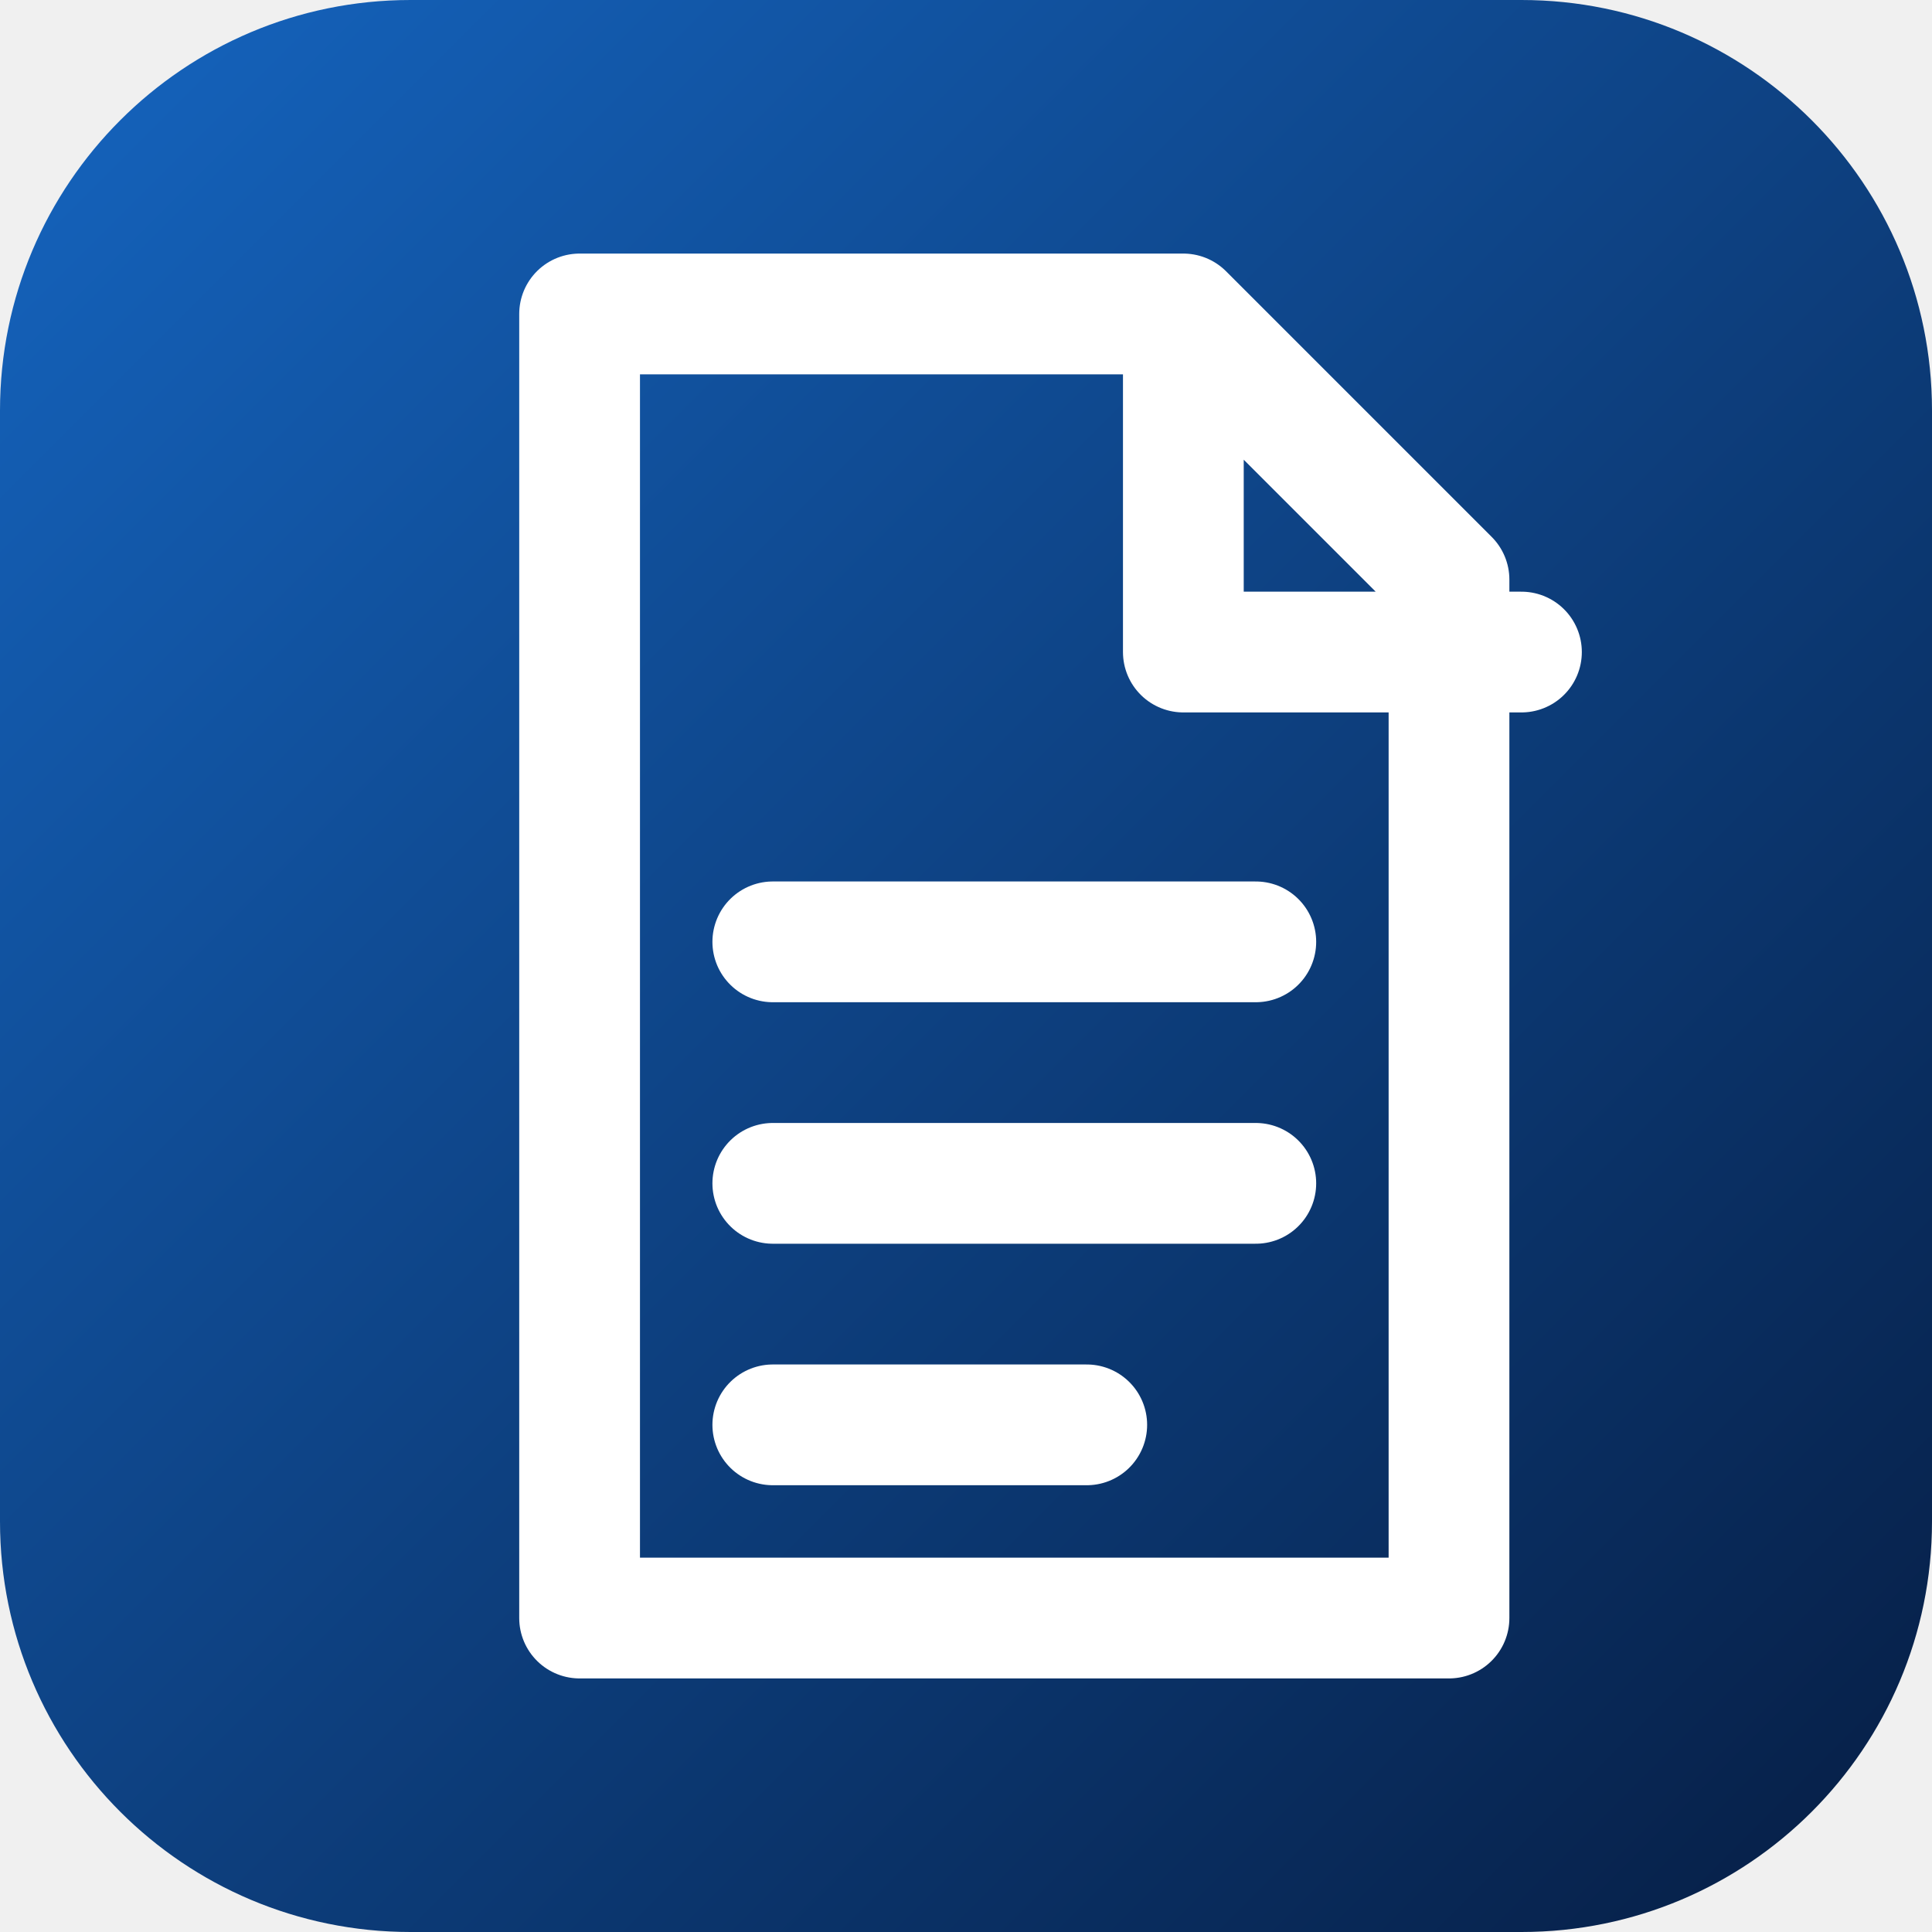
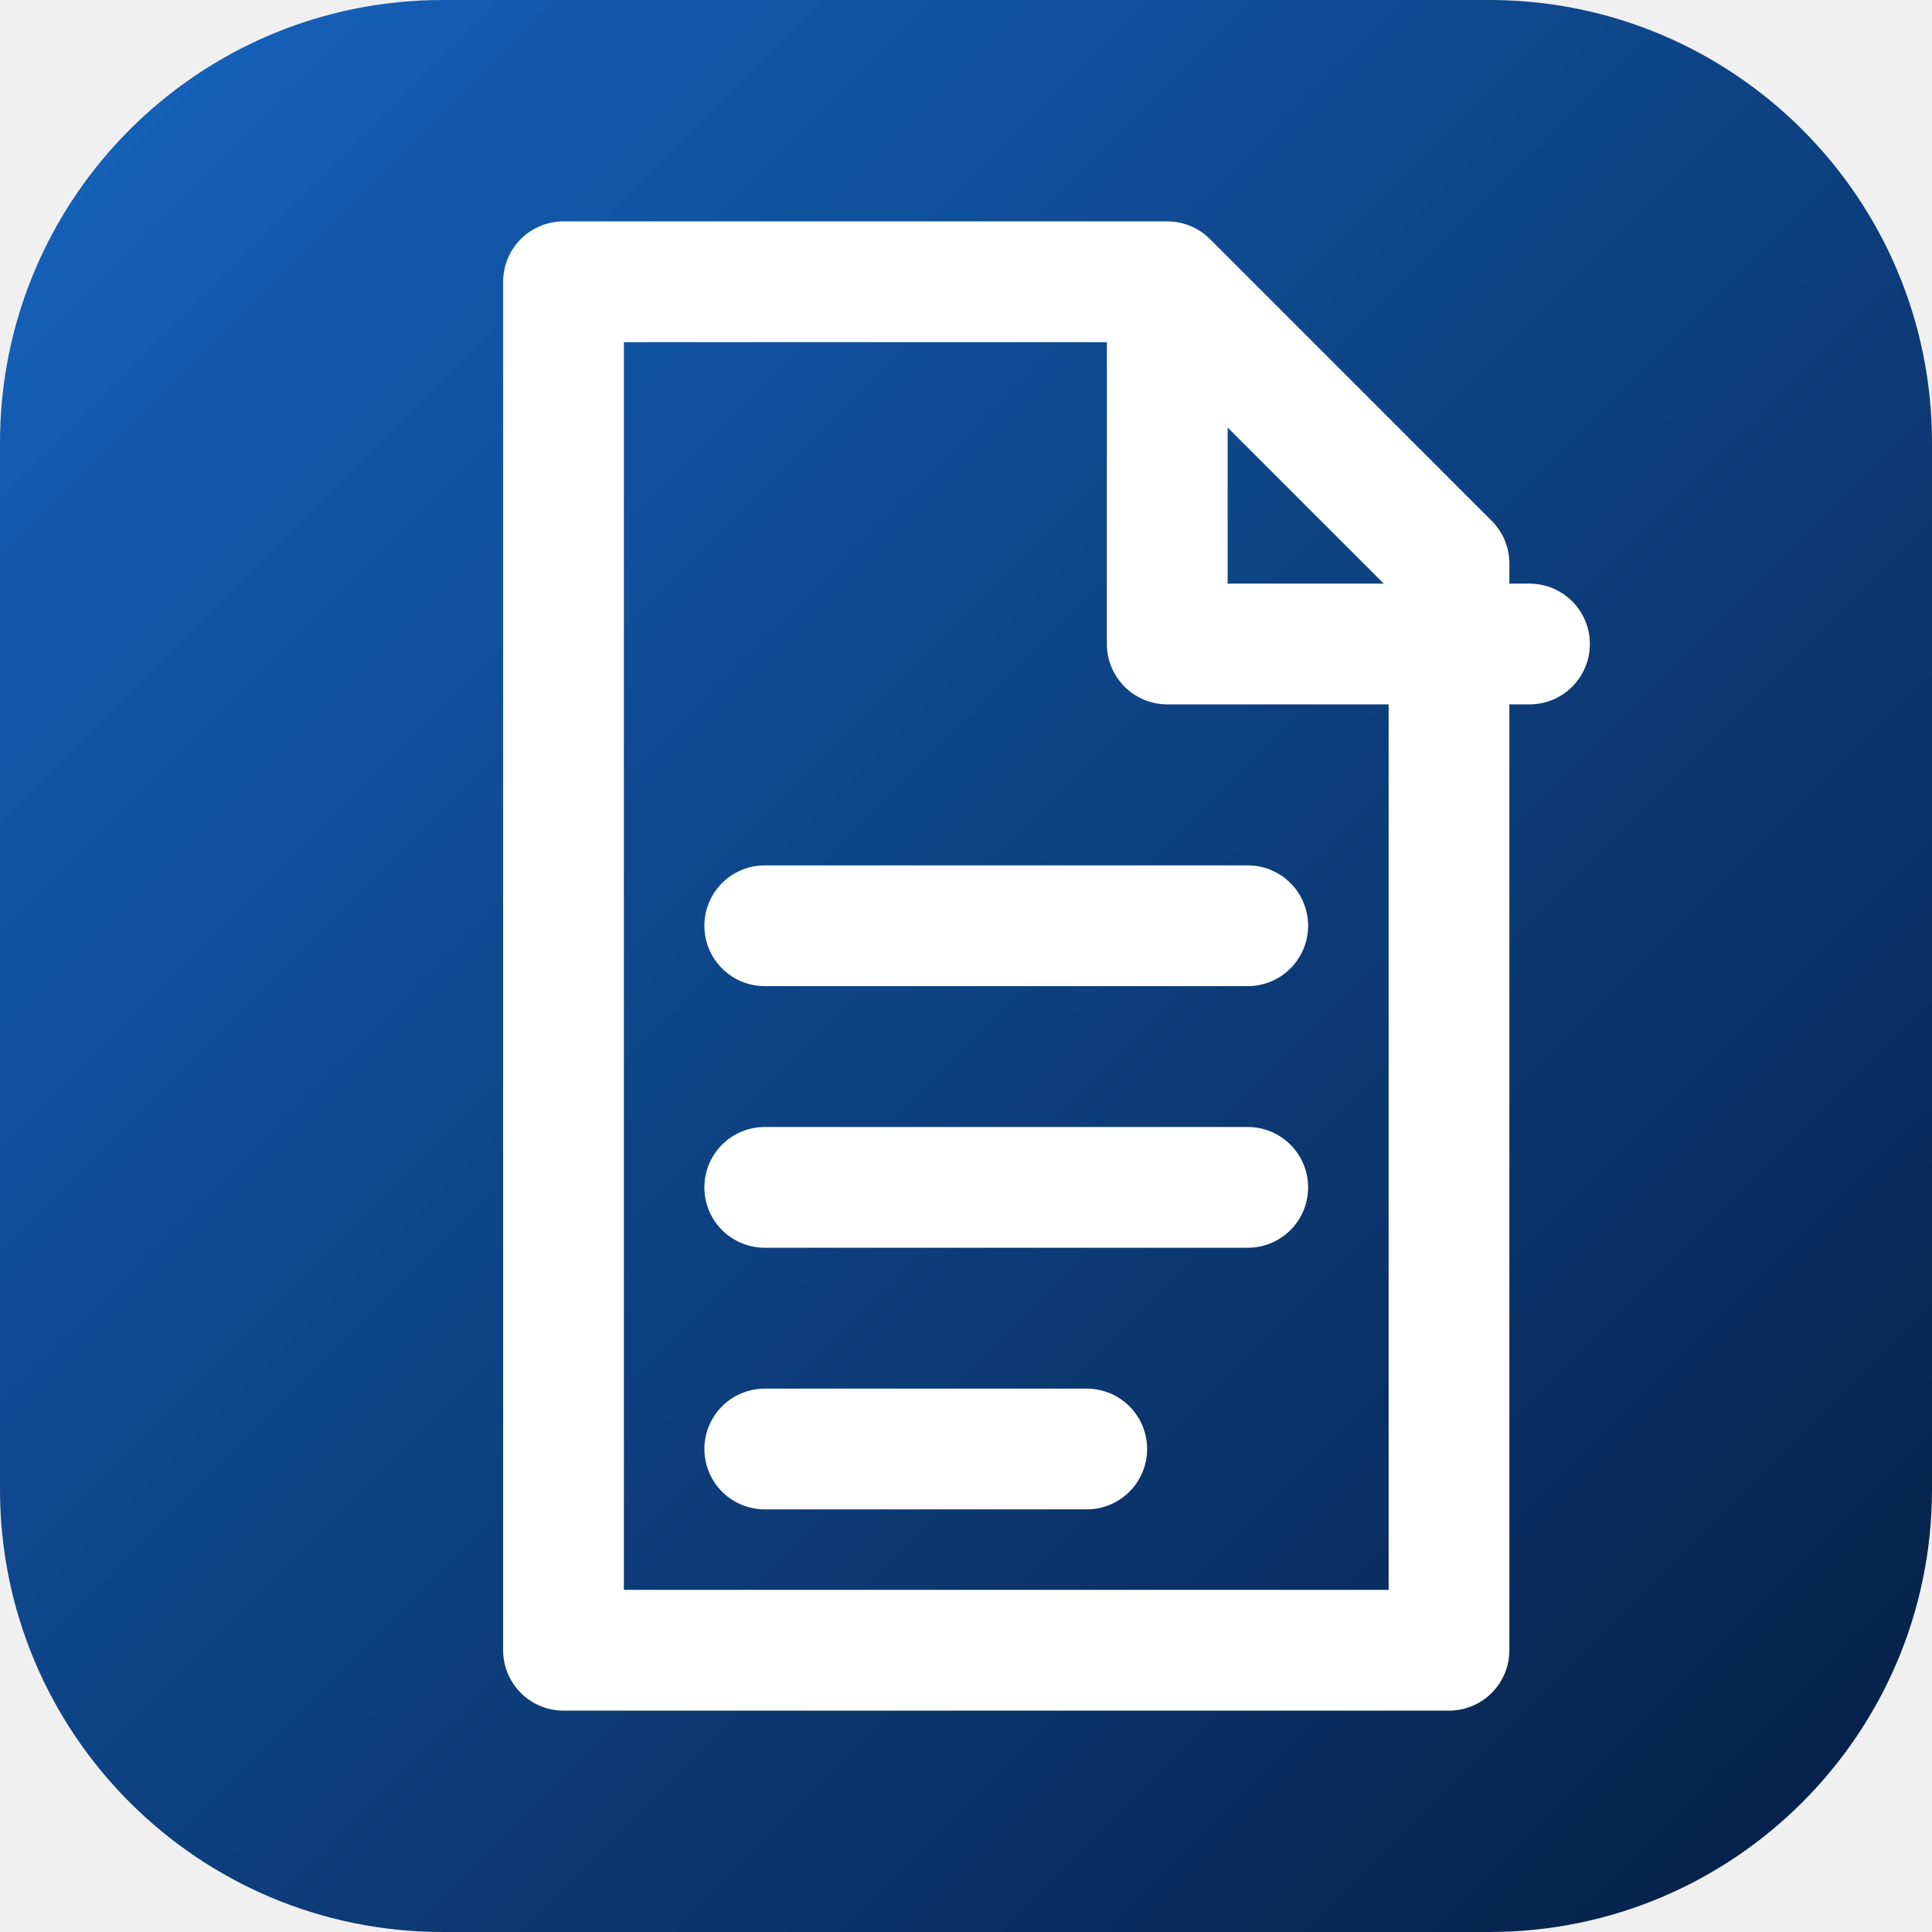
- <svg xmlns="http://www.w3.org/2000/svg" viewBox="0 0 80 80">
+ <svg xmlns="http://www.w3.org/2000/svg" viewBox="0 0 96 96">
  <defs>
    <linearGradient id="g" x2="1" y2="1">
      <stop stop-color="#1565c0" />
      <stop offset="1" stop-color="#061d43" />
    </linearGradient>
  </defs>
-   <rect width="80" height="80" rx="17" fill="url(#g)" />
-   <path d="M24 13h25l11 11v43H24zM49 13v14h14M32 39h20M32 49h20M32 59h13" fill="none" stroke="#fff" stroke-width="5" stroke-linejoin="round" stroke-linecap="round" />
+   <rect width="96" height="96" rx="22" fill="url(#g)" />
+   <path d="M28 14h30l14 14v54H28zM58 14v18h18M38 46h24M38 59h24M38 72h16" fill="none" stroke="#fff" stroke-width="6" stroke-linejoin="round" stroke-linecap="round" />
</svg>
